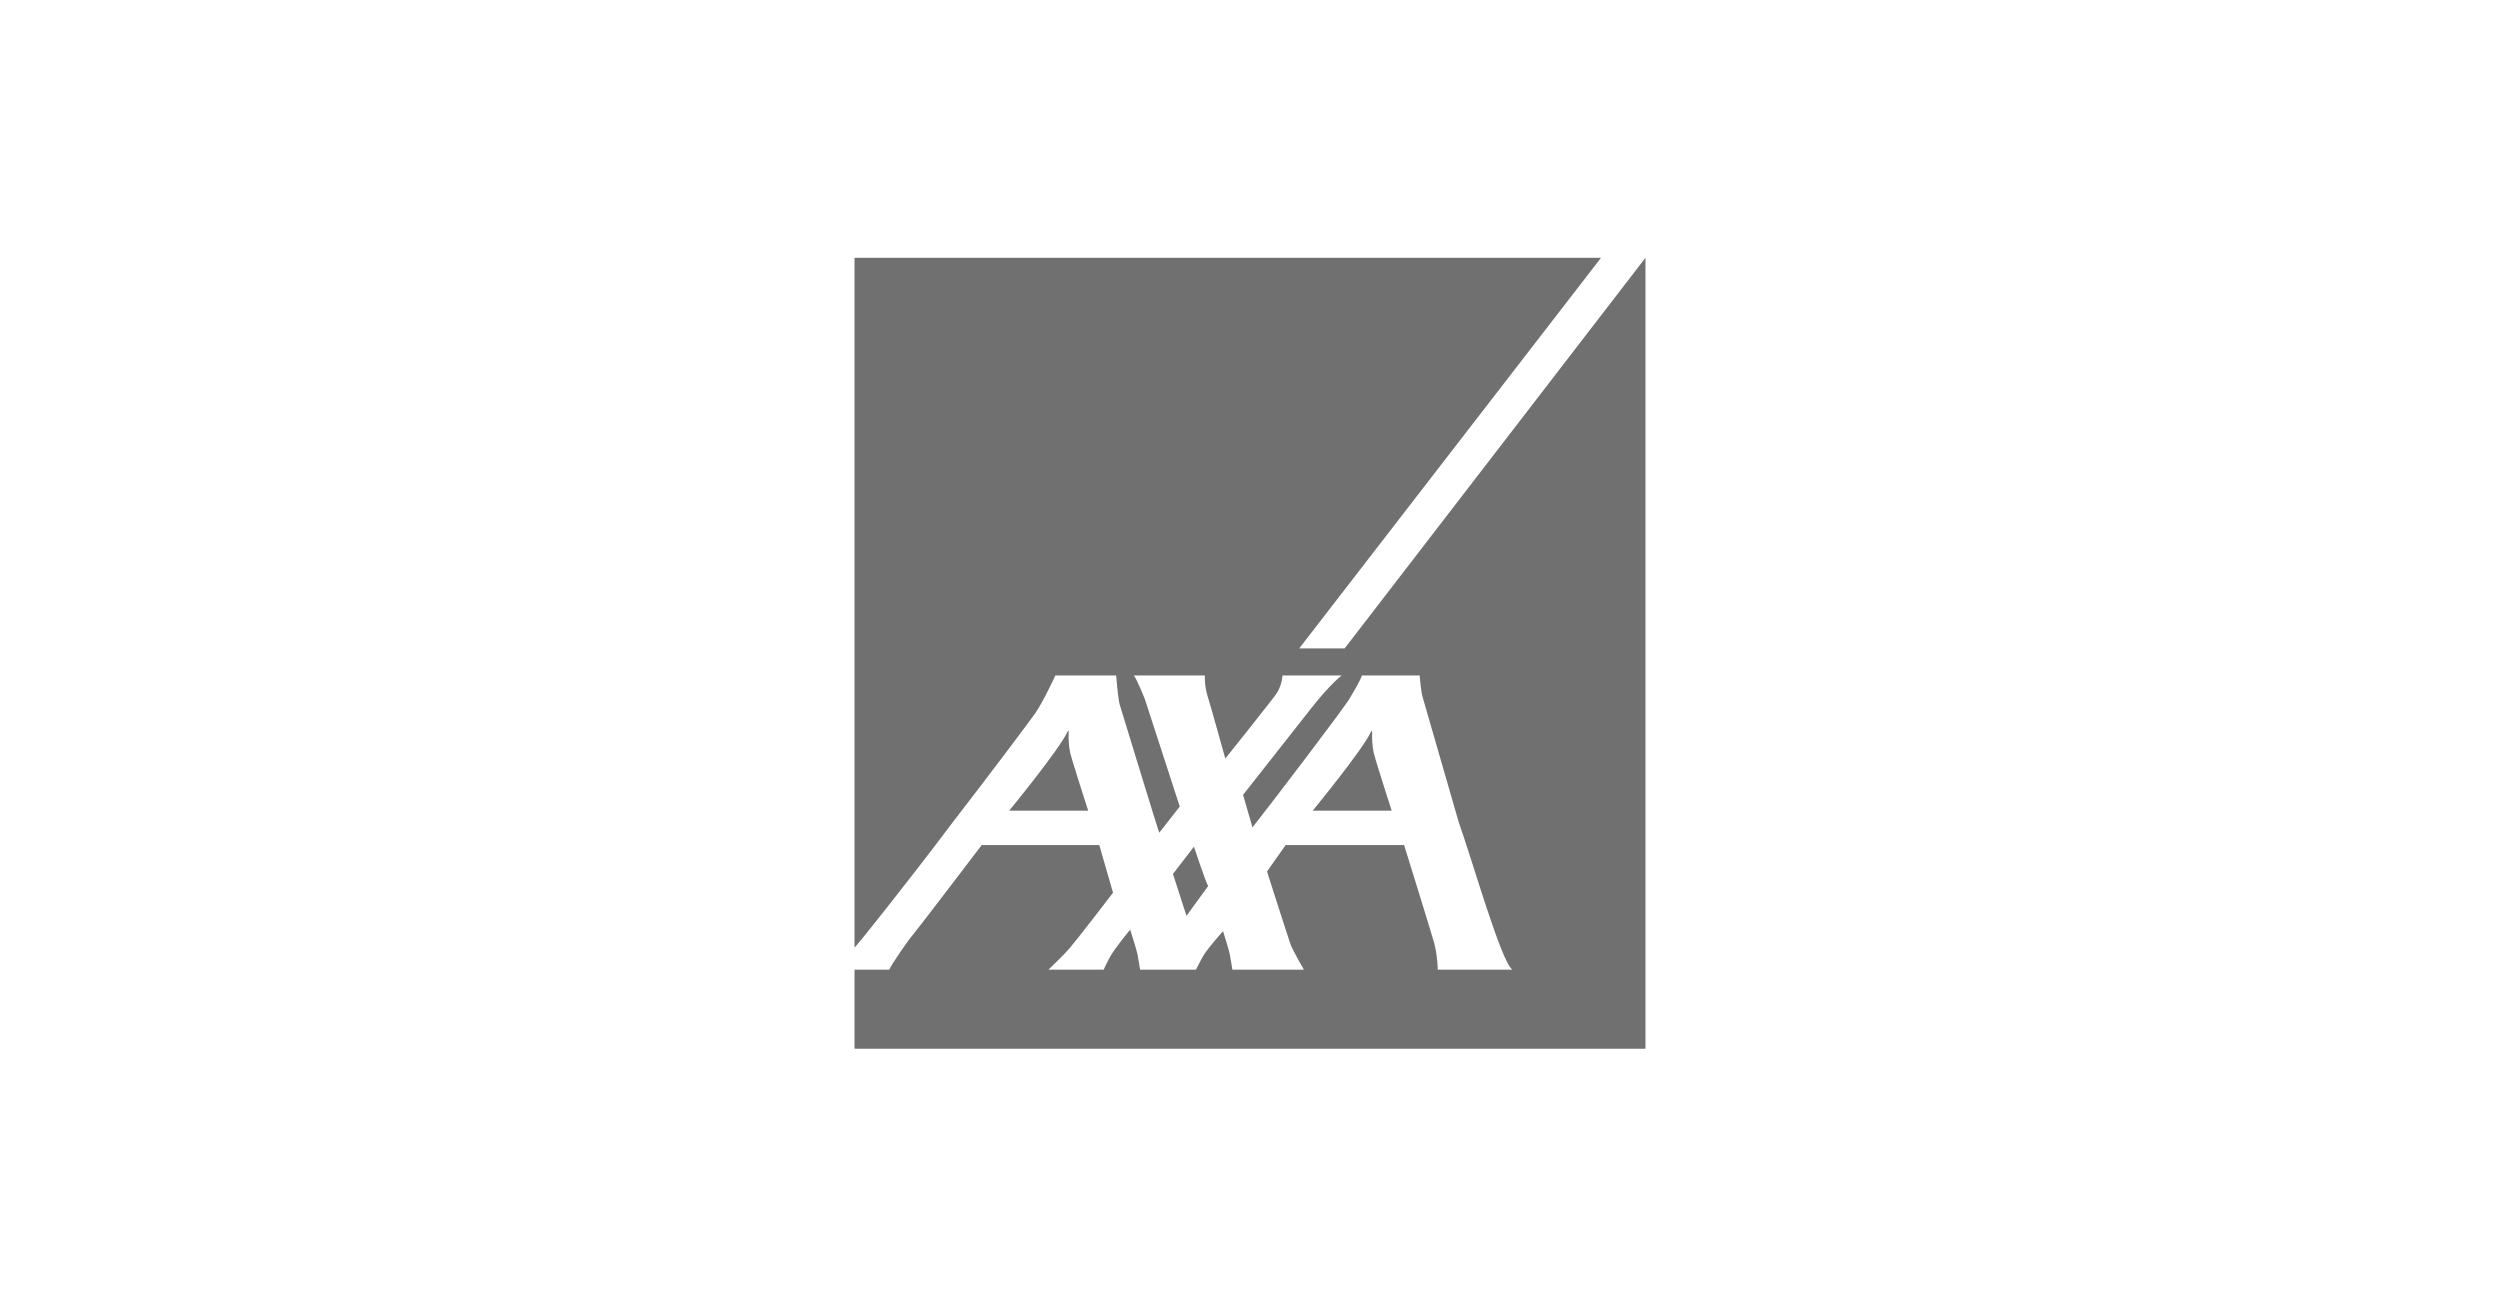
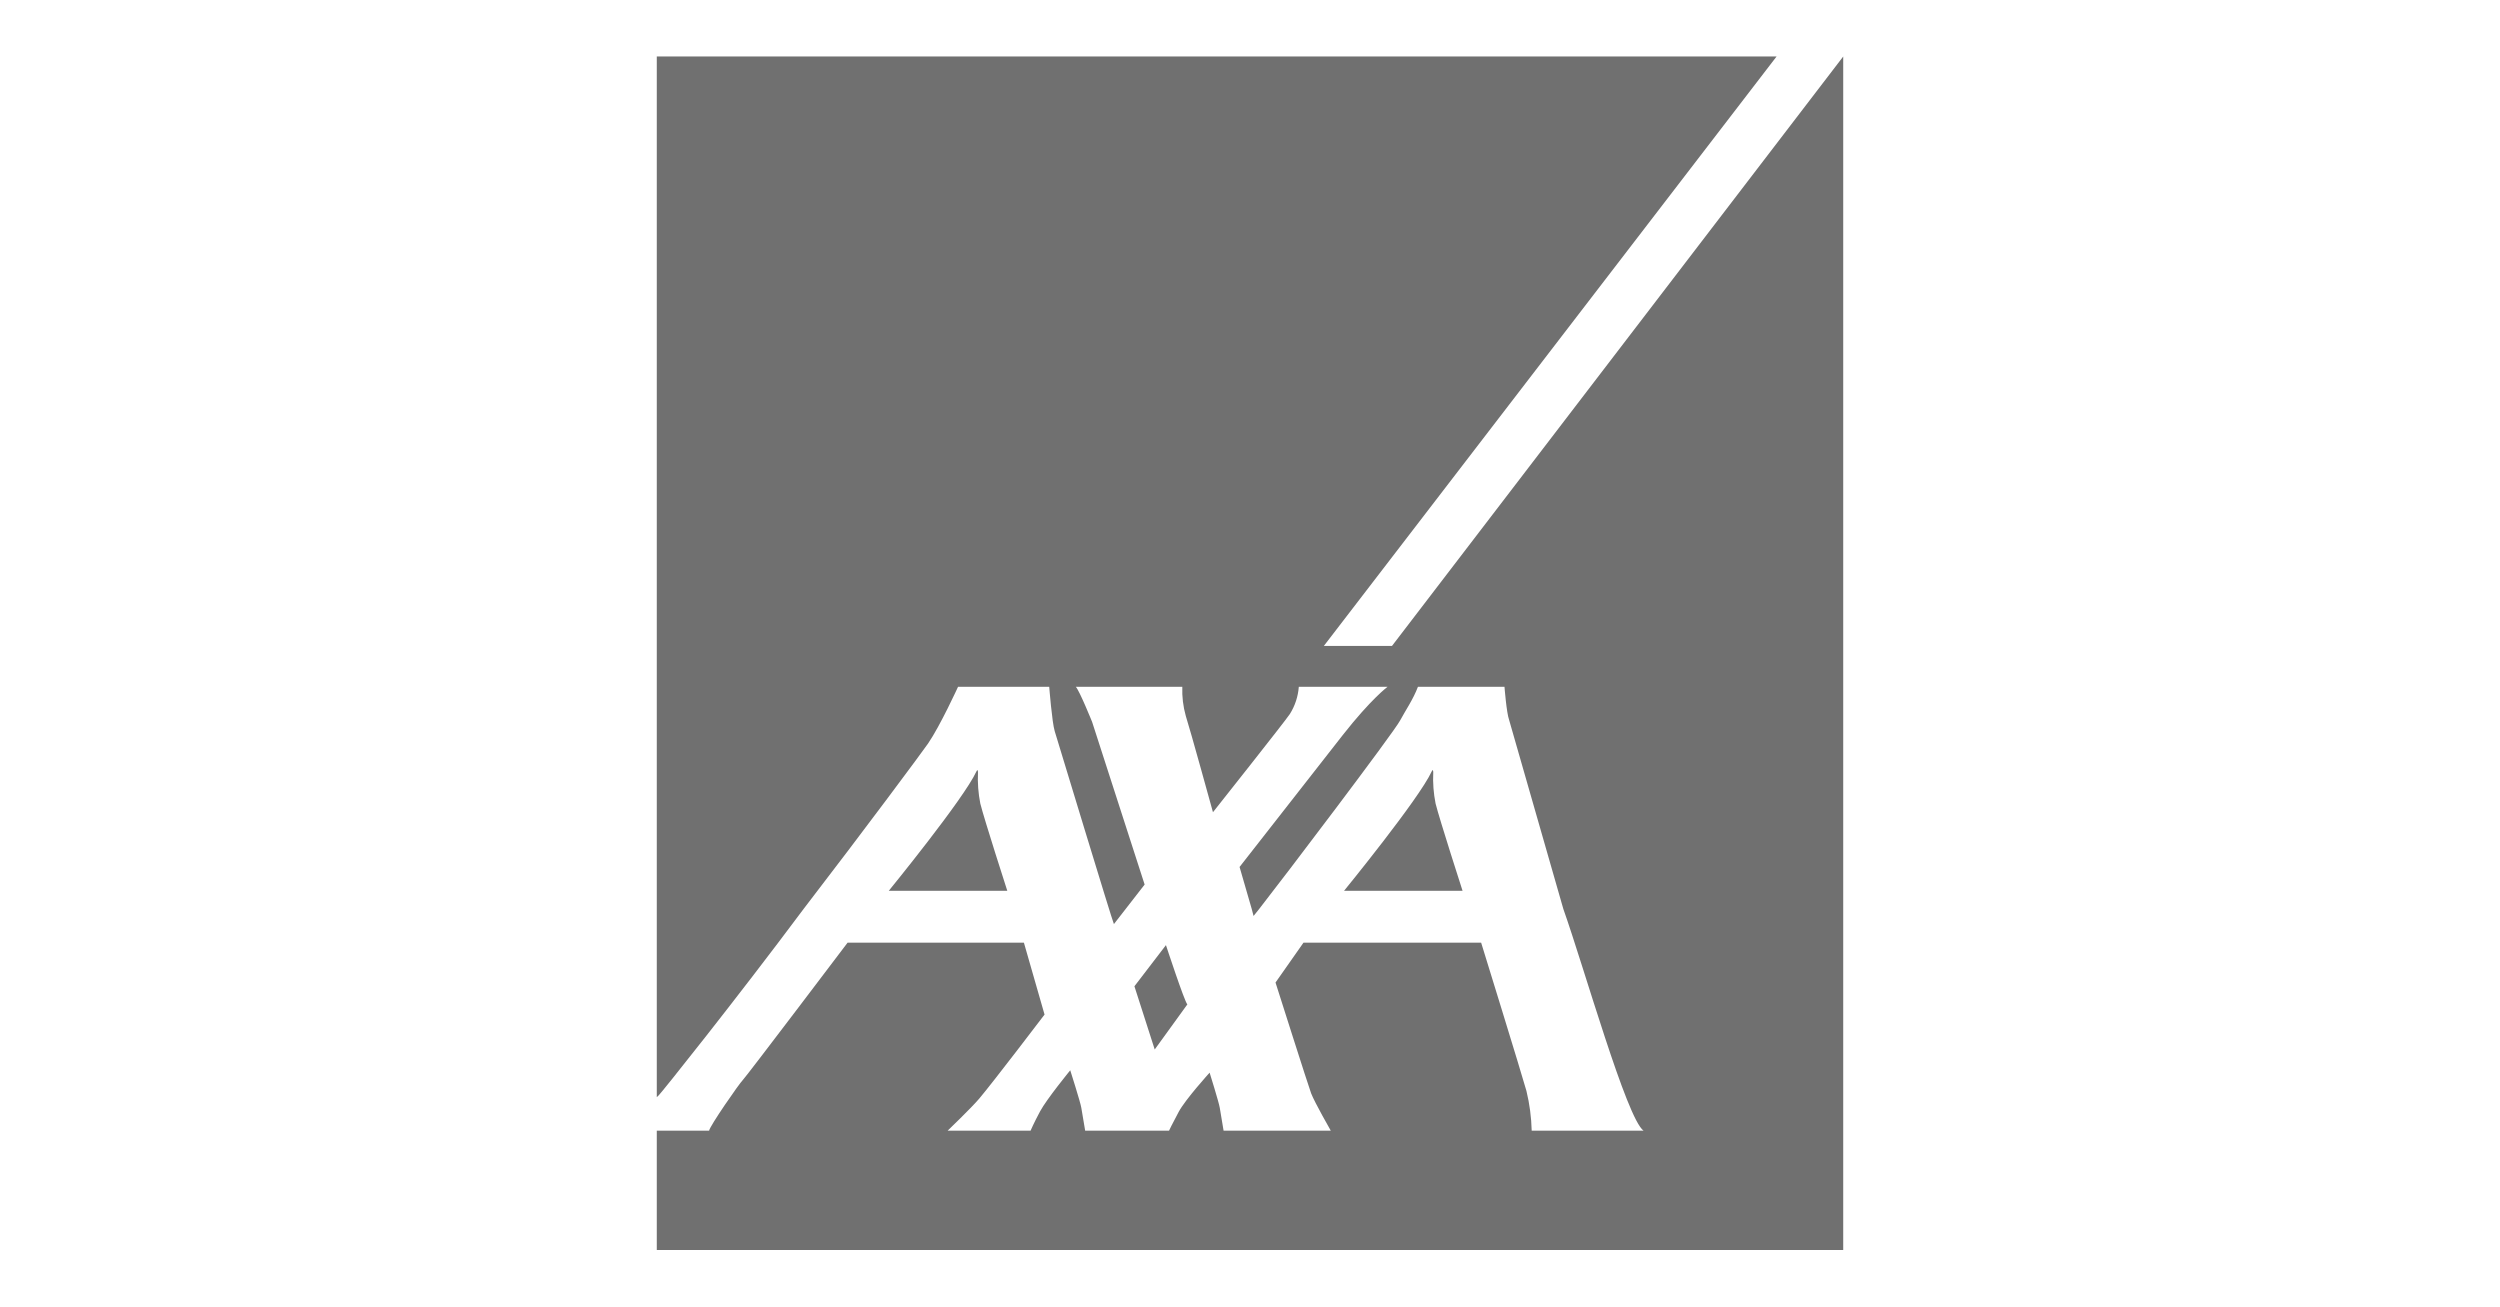
<svg xmlns="http://www.w3.org/2000/svg" width="354" height="185" viewBox="0 0 354 185" fill="none">
-   <path d="M183.972 91.811H190.404L232.999 36.501V148.5H121V137.303H125.938C126.001 136.869 128.765 132.901 129.144 132.521C129.518 132.135 139.01 119.662 139.01 119.662H155.657L157.605 126.407C157.561 126.466 152.739 132.765 151.441 134.292C150.669 135.195 148.466 137.292 148.455 137.303H156.286C156.293 137.286 156.565 136.639 157.184 135.489C157.814 134.328 160.021 131.646 160.03 131.635C160.03 131.635 160.999 134.649 161.076 135.158C161.174 135.784 161.435 137.279 161.439 137.303H169.356C169.362 137.29 169.643 136.689 170.268 135.538C170.893 134.373 173.187 131.858 173.187 131.858C173.187 131.858 174.066 134.649 174.146 135.158C174.243 135.784 174.501 137.276 174.506 137.303H184.627C184.613 137.279 183.113 134.676 182.772 133.804C182.576 133.319 179.432 123.475 179.408 123.401L182.046 119.662H198.82C198.833 119.702 202.641 131.954 203.096 133.576C203.393 134.797 203.559 136.046 203.591 137.303H214.152C212.553 136.17 208.53 121.958 206.578 116.496L201.461 98.765C201.212 98.089 201.023 95.648 201.023 95.648H192.852C192.414 96.814 191.667 97.885 191.159 98.826C190.53 99.992 180.149 113.604 177.866 116.496C177.533 116.924 177.338 117.163 177.336 117.154C177.336 117.127 177.264 116.872 177.162 116.496C176.786 115.186 176.015 112.555 176.015 112.555C176.051 112.508 184.861 101.312 185.763 100.169C188.45 96.77 189.984 95.648 189.984 95.648H181.607C181.538 96.557 181.248 97.435 180.761 98.205C180.361 98.821 173.54 107.371 173.503 107.417C173.493 107.382 171.347 99.639 170.938 98.383C170.686 97.495 170.575 96.571 170.61 95.648H160.558C160.933 96.076 162.081 98.911 162.097 98.949L167.053 114.206L164.153 117.914C164.026 117.717 158.788 100.53 158.562 99.807C158.312 98.995 158.046 95.648 158.046 95.648H149.439C149.439 95.648 147.769 99.285 146.609 100.97C146.131 101.666 140.674 108.978 134.859 116.496C128.39 125.116 121.349 133.858 121.193 133.974C121.126 134.032 121.061 134.093 121 134.159V36.5H226.708L183.972 91.811ZM169.065 119.89C169.065 119.89 170.8 125.149 171.084 125.454L168.005 129.683L166.089 123.752L169.065 119.89ZM151.164 103.61C151.295 103.326 151.322 103.547 151.322 103.684C151.275 104.664 151.349 105.646 151.542 106.608C151.92 108.113 154.087 114.791 154.087 114.791H142.901C142.922 114.766 149.966 106.188 151.164 103.61ZM194.142 103.61C194.273 103.325 194.298 103.547 194.298 103.684C194.251 104.664 194.325 105.646 194.519 106.608C194.897 108.113 197.064 114.791 197.064 114.791H185.879C185.879 114.791 192.942 106.192 194.142 103.61Z" fill="#707070" />
+   <path d="M187.459 91.461H197.107L261 8.002V177H93V160.105H100.407C100.502 159.45 104.648 153.462 105.216 152.889C105.777 152.306 120.015 133.486 120.015 133.486H144.986L147.908 143.663C147.842 143.752 140.609 153.257 138.662 155.561C137.504 156.924 134.199 160.088 134.183 160.105H145.929C145.94 160.079 146.348 159.103 147.276 157.367C148.222 155.615 151.532 151.569 151.546 151.552C151.546 151.552 152.999 156.1 153.115 156.868C153.262 157.812 153.653 160.068 153.659 160.105H165.535C165.544 160.085 165.965 159.178 166.903 157.441C167.84 155.683 171.281 151.888 171.281 151.888C171.281 151.888 172.6 156.1 172.72 156.868C172.865 157.812 173.252 160.064 173.26 160.105H188.441C188.42 160.068 186.17 156.141 185.659 154.825C185.365 154.093 180.649 139.239 180.613 139.127L184.57 133.486H209.731C209.751 133.546 215.463 152.033 216.145 154.481C216.591 156.323 216.84 158.208 216.888 160.105H232.729C230.331 158.395 224.296 136.95 221.368 128.708L213.693 101.953C213.319 100.934 213.036 97.251 213.036 97.251H200.779C200.122 99.009 199.001 100.625 198.239 102.046C197.296 103.805 181.724 124.344 178.3 128.708C177.8 129.354 177.508 129.715 177.505 129.701C177.505 129.66 177.397 129.276 177.244 128.708C176.68 126.732 175.523 122.762 175.523 122.762C175.577 122.691 188.792 105.797 190.145 104.072C194.176 98.942 196.477 97.251 196.477 97.251H183.911C183.808 98.622 183.373 99.947 182.642 101.109C182.042 102.038 171.811 114.939 171.755 115.009C171.74 114.956 168.521 103.272 167.908 101.377C167.53 100.036 167.363 98.643 167.416 97.251H152.338C152.9 97.895 154.622 102.174 154.646 102.231L162.08 125.253L157.73 130.848C157.54 130.551 149.683 104.617 149.344 103.525C148.968 102.3 148.57 97.251 148.57 97.251H135.659C135.659 97.251 133.154 102.739 131.414 105.281C130.697 106.331 122.511 117.364 113.789 128.708C104.085 141.715 93.523 154.906 93.29 155.081C93.189 155.169 93.091 155.261 93 155.36V8H251.563L187.459 91.461ZM165.098 133.83C165.098 133.83 167.701 141.765 168.127 142.225L163.508 148.606L160.634 139.657L165.098 133.83ZM138.246 109.264C138.443 108.836 138.483 109.169 138.483 109.376C138.413 110.855 138.524 112.336 138.813 113.788C139.38 116.059 142.631 126.136 142.631 126.136H125.852C125.883 126.098 136.449 113.154 138.246 109.264ZM202.714 109.264C202.91 108.834 202.948 109.169 202.948 109.376C202.877 110.855 202.988 112.336 203.279 113.788C203.846 116.059 207.097 126.136 207.097 126.136H190.319C190.319 126.136 200.914 113.16 202.714 109.264Z" fill="#707070" />
</svg>
